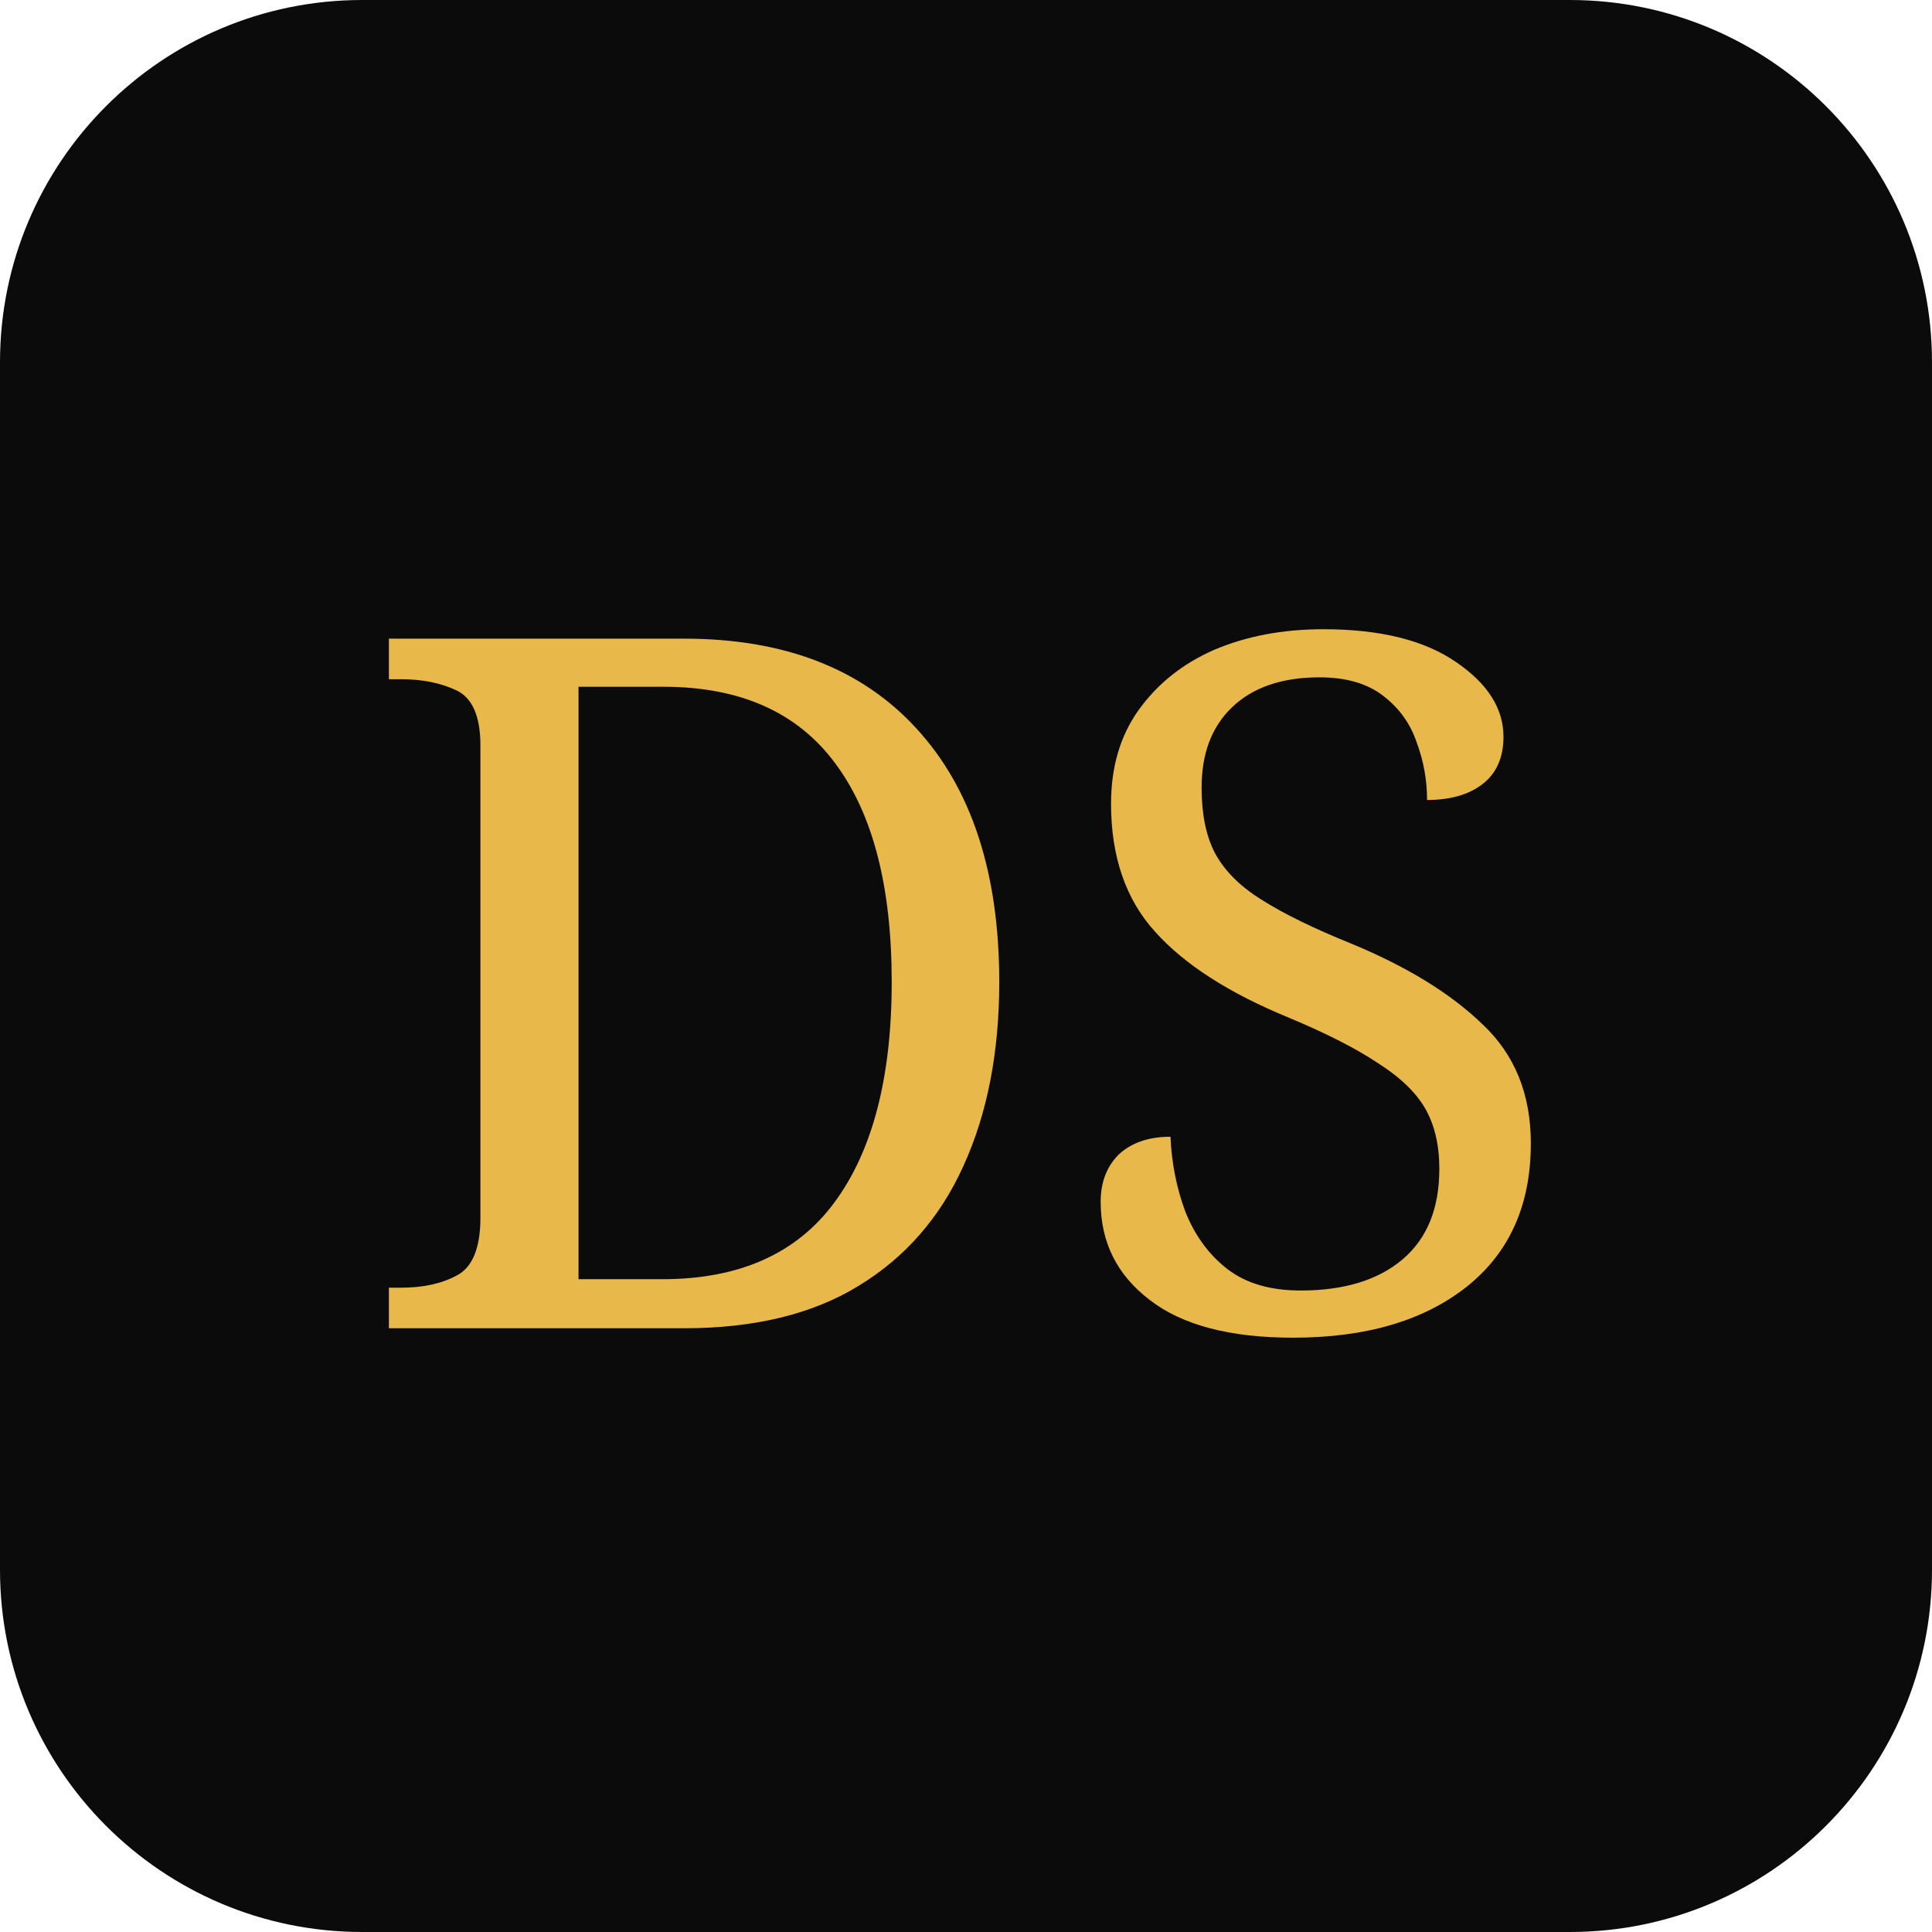
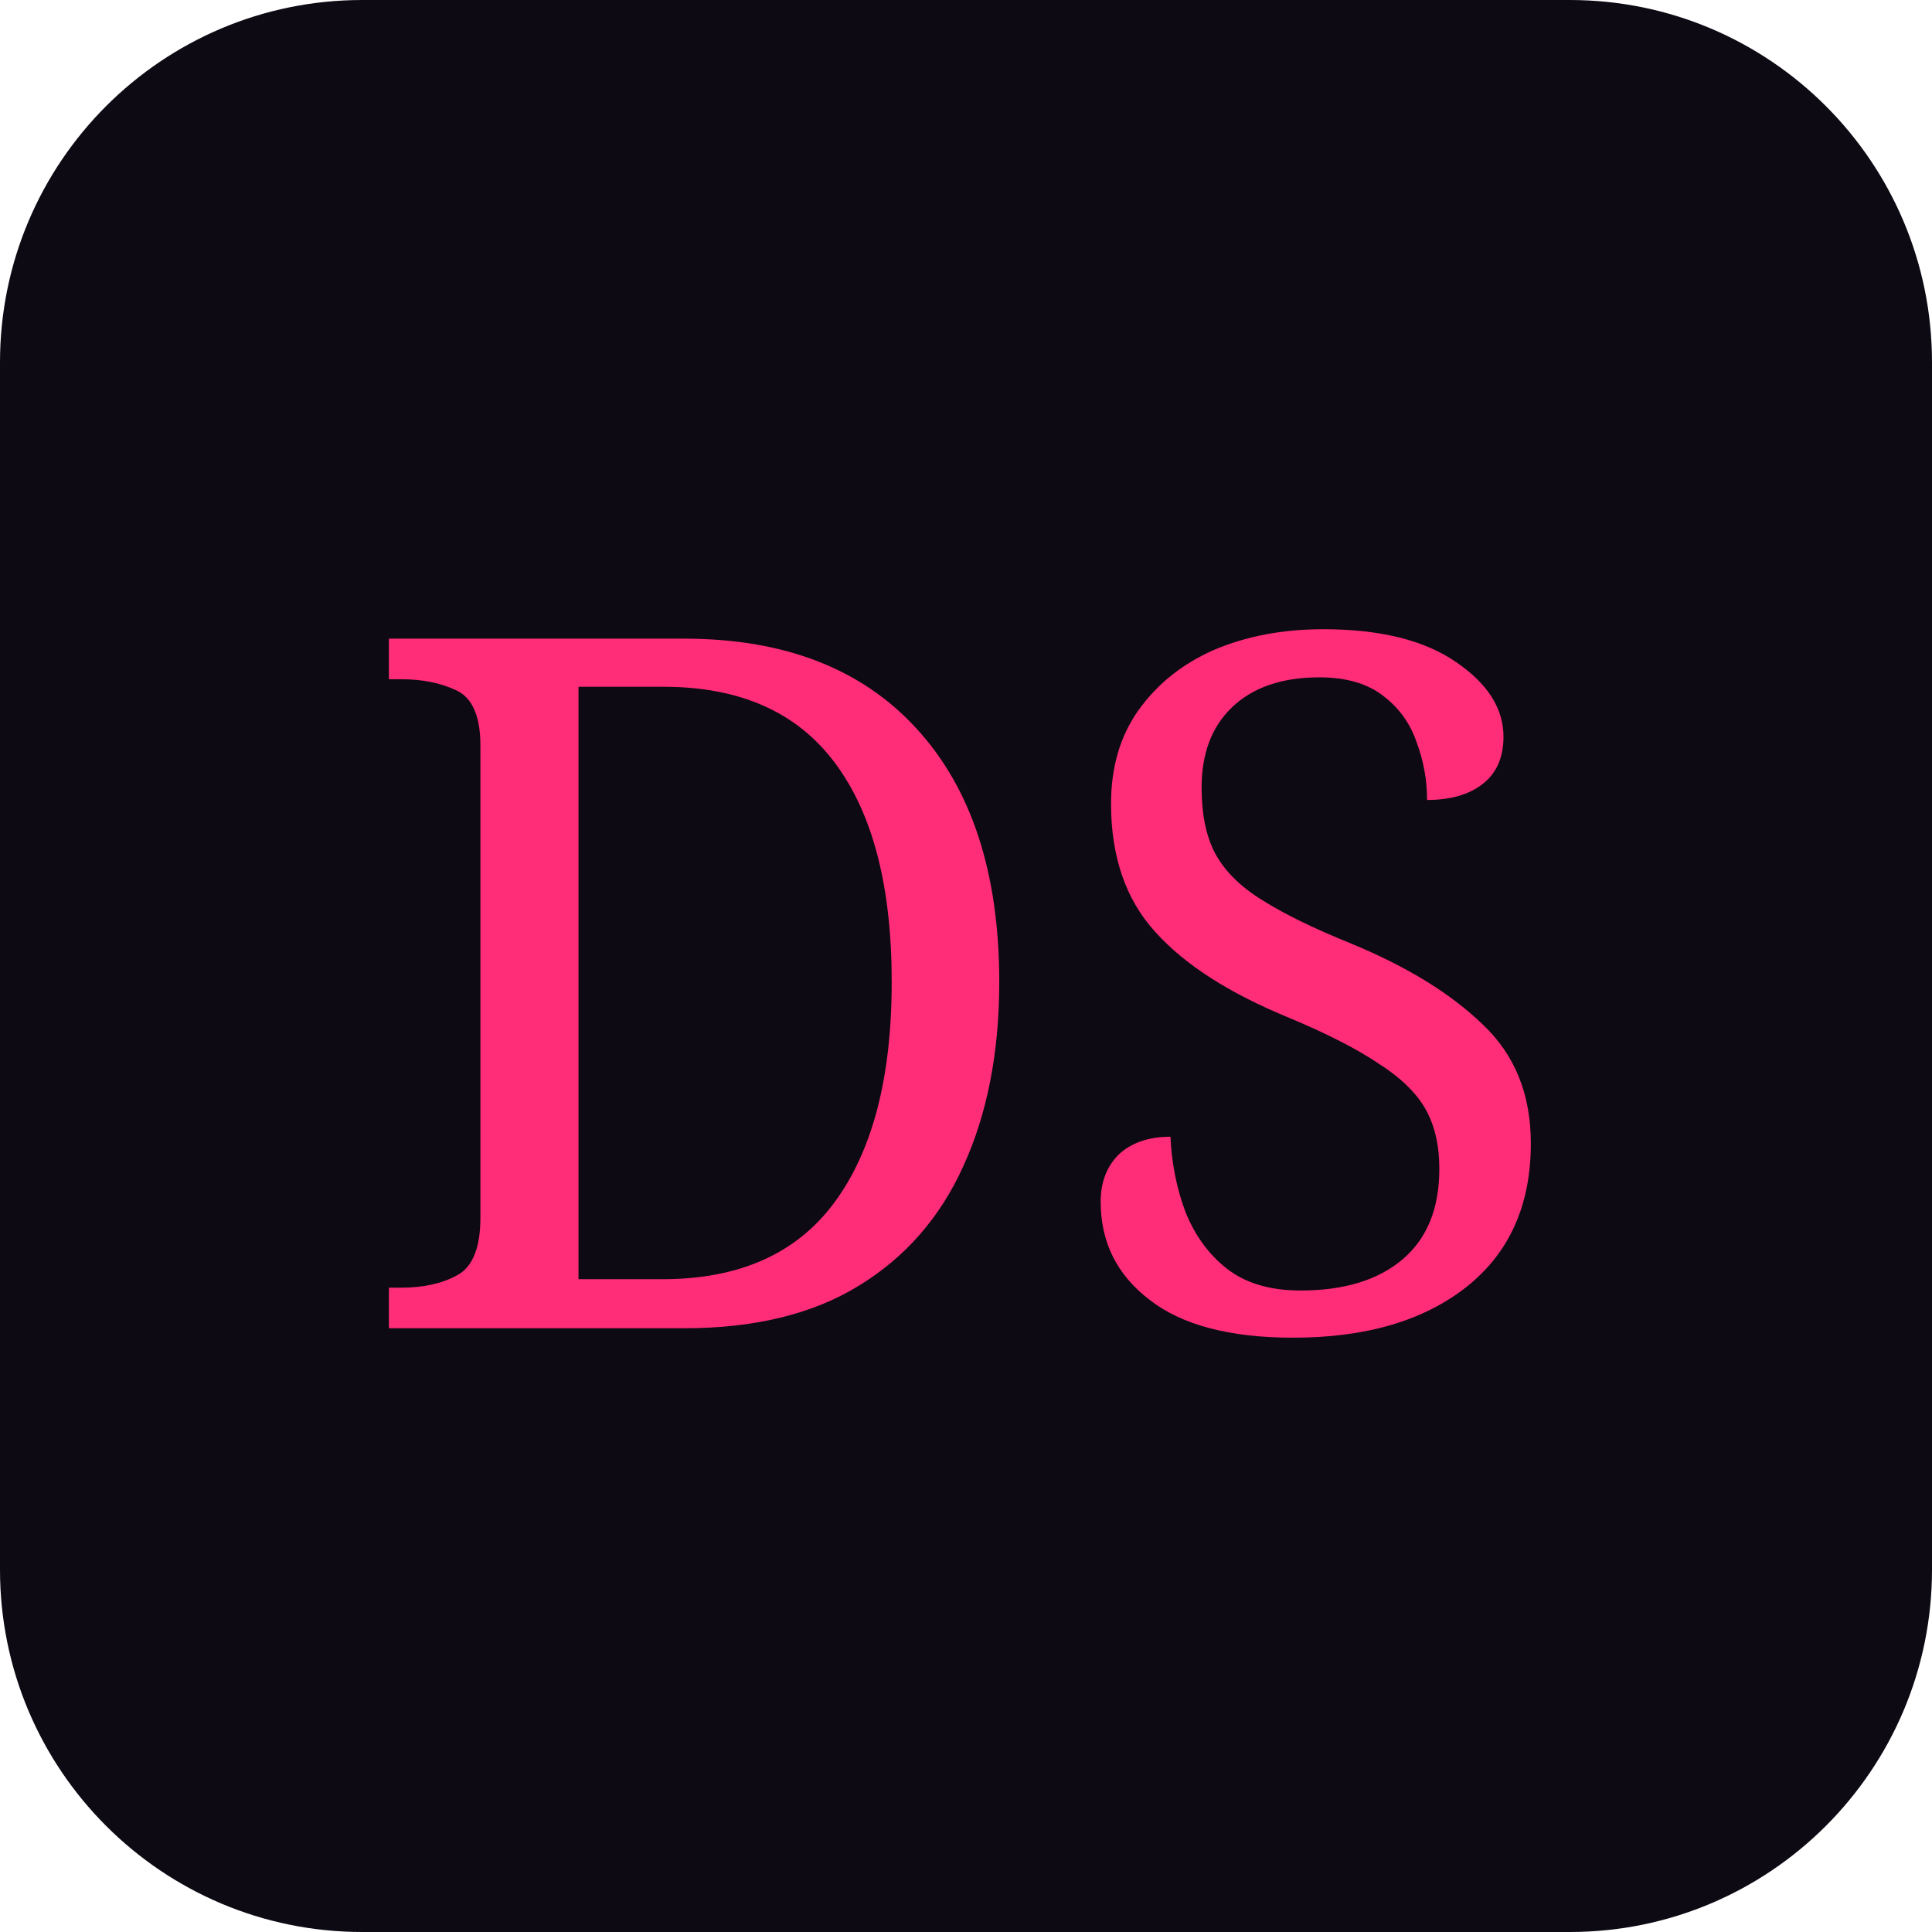
<svg xmlns="http://www.w3.org/2000/svg" viewBox="0 0 32 32">
-   <rect width="32" height="32" rx="6" fill="#0b0b0c" />
-   <text x="16" y="22" font-family="Georgia, serif" font-size="16" fill="#e9b84a" text-anchor="middle">DS</text>
+   <rect width="32" height="32" rx="6" fill="#0d0a14" />
+   <text x="16" y="22" font-family="Georgia, serif" font-size="16" fill="#ff2d78" text-anchor="middle">DS</text>
</svg>
